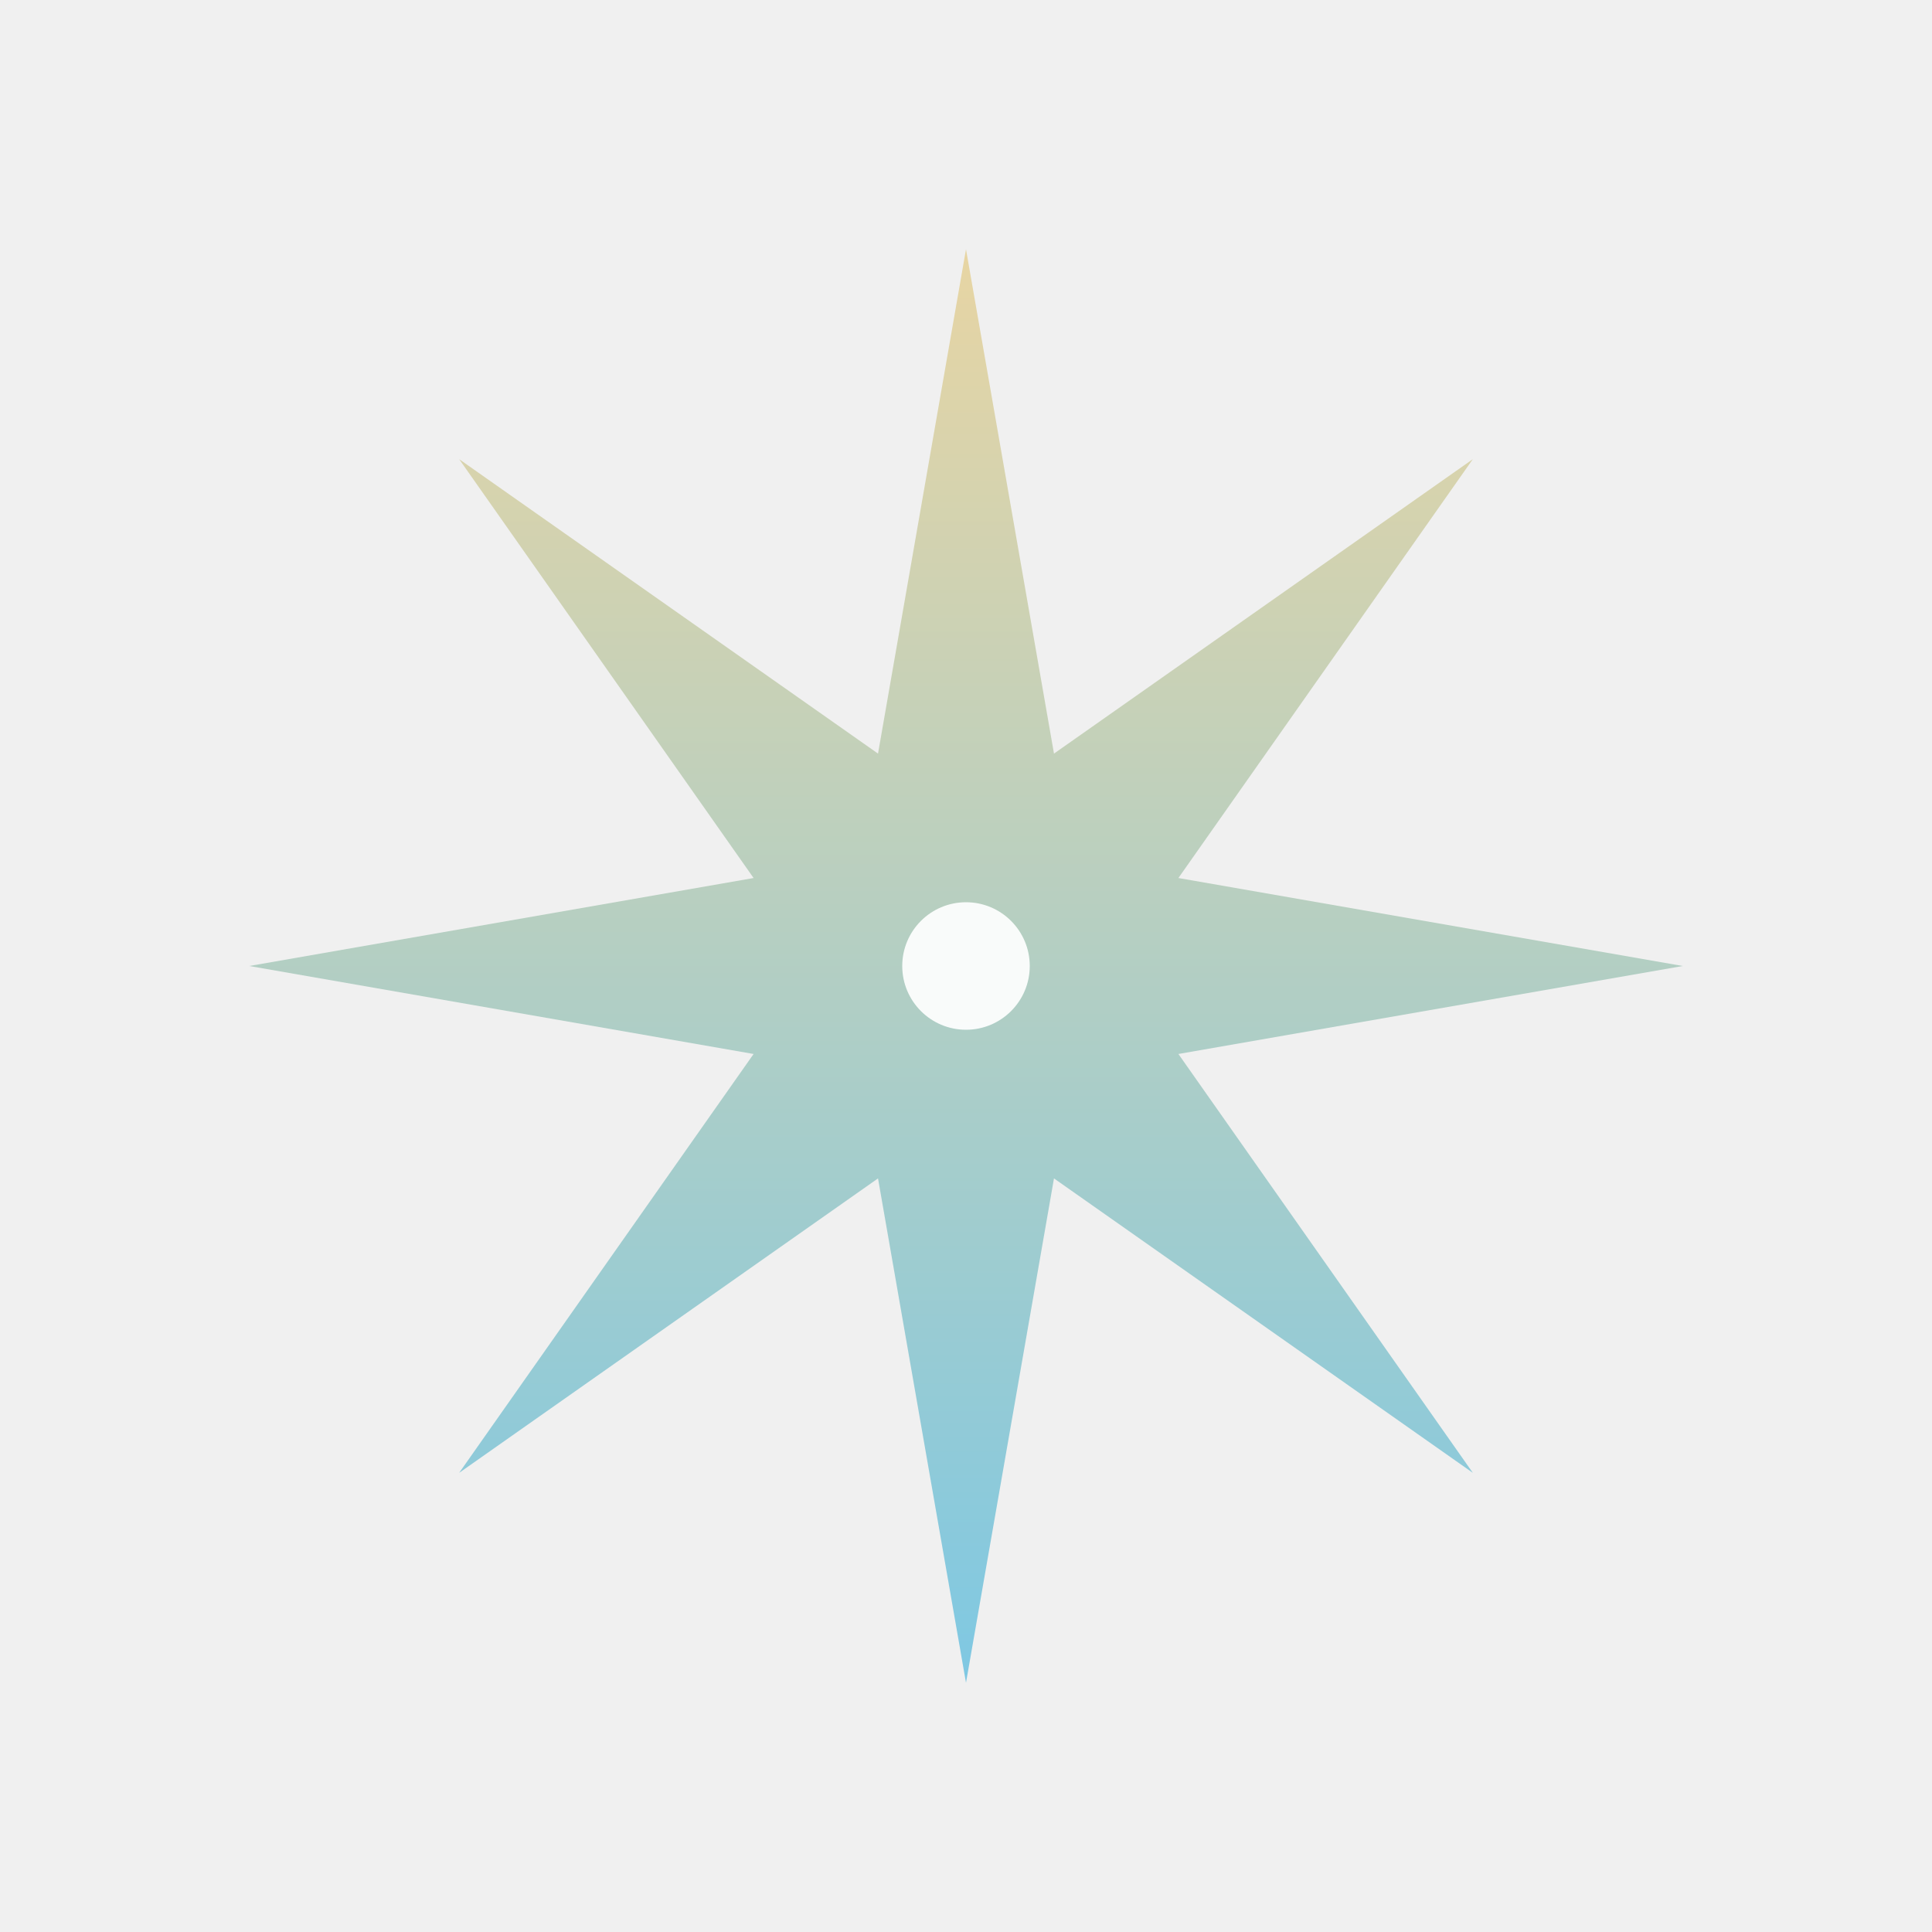
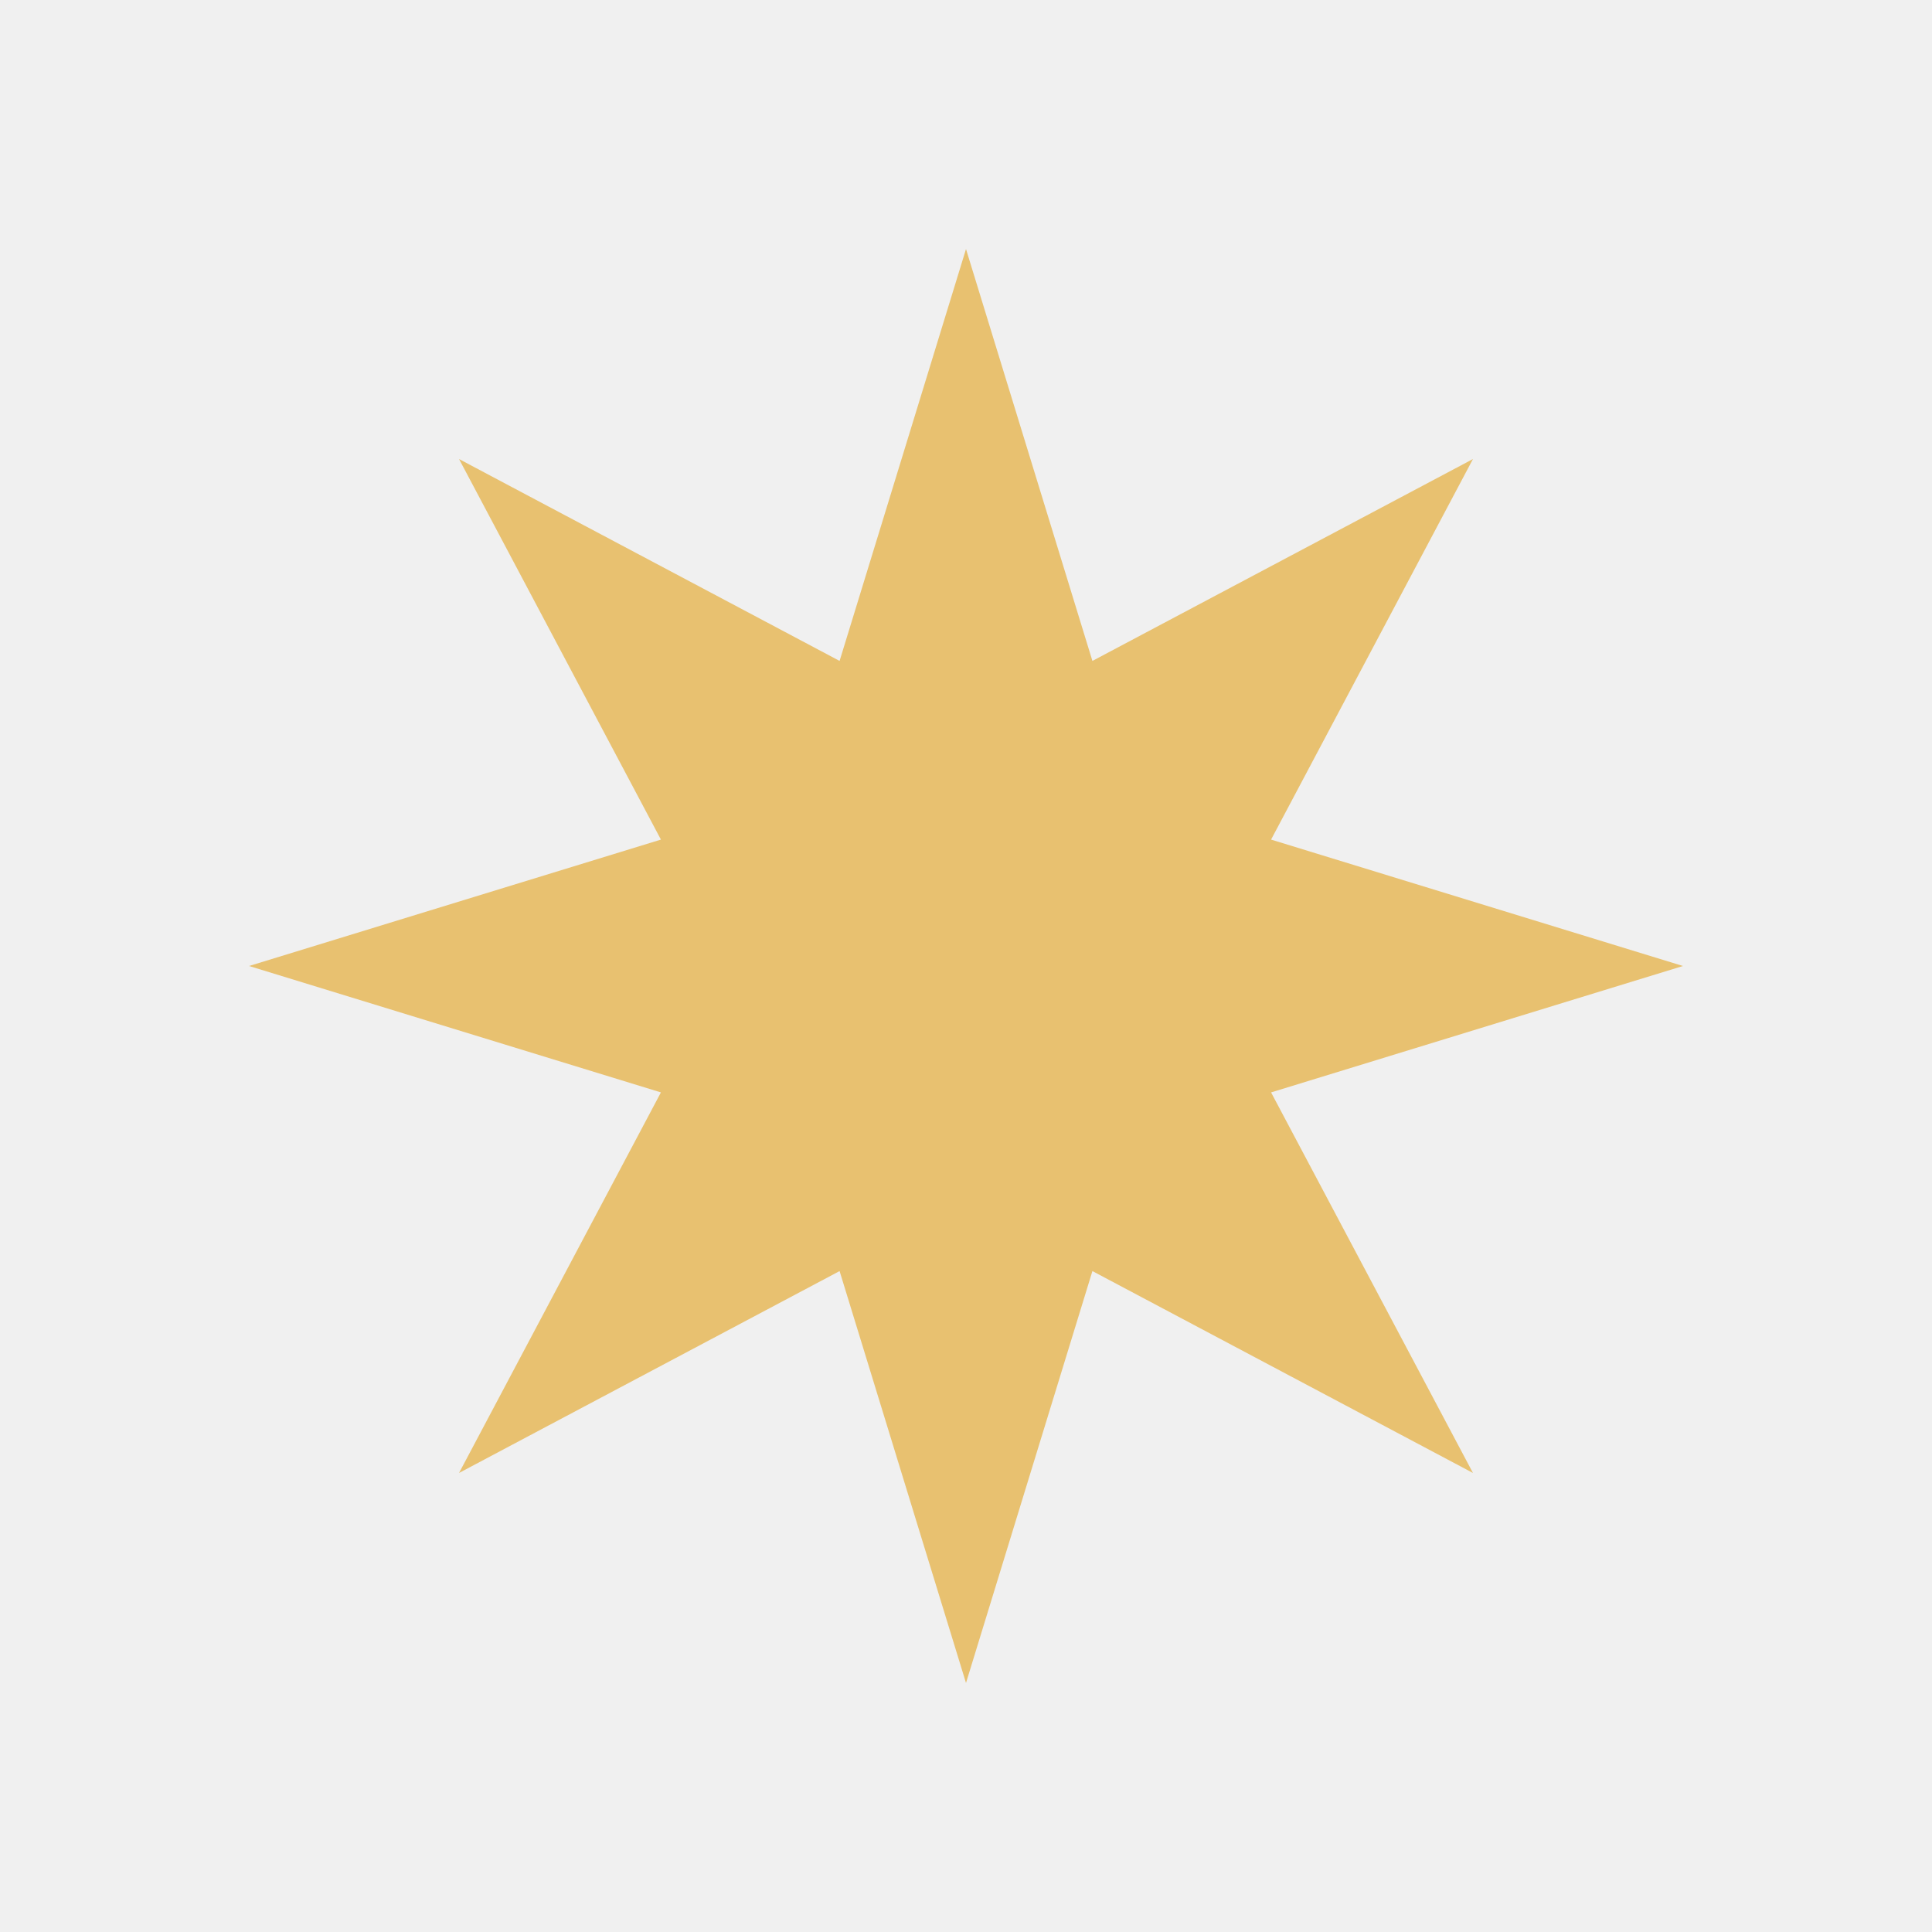
<svg xmlns="http://www.w3.org/2000/svg" viewBox="0 0 1024 1024" width="1024" height="1024" role="img" aria-label="Oblivion">
-   <defs>
-     <linearGradient id="polaris" x1="0" y1="0" x2="0" y2="1">
-       <stop offset="0%" stop-color="#E8D5A3" />
-       <stop offset="100%" stop-color="#7EC8E3" />
-     </linearGradient>
-   </defs>
-   <path fill="url(#polaris)" d="M512 132.096L558.632 399.42L780.633 243.367L624.58 465.368L891.904 512L624.58 558.632L780.633 780.633L558.632 624.58L512 891.904L465.368 624.58L243.367 780.633L399.42 558.632L132.096 512L399.42 465.368L243.367 243.367L465.368 399.42Z" />
-   <circle cx="512" cy="512" r="33.792" fill="#FFFFFF" fill-opacity="0.92" />
+   <path fill="#E8C170" d="M512 132L579 350.3L780.7 243.3L673.7 445L892 512L673.7 579L780.7 780.7L579 673.7L512 892L445 673.7L243.3 780.7L350.3 579L132 512L350.3 445L243.3 243.3L445 350.3Z" />
</svg>
